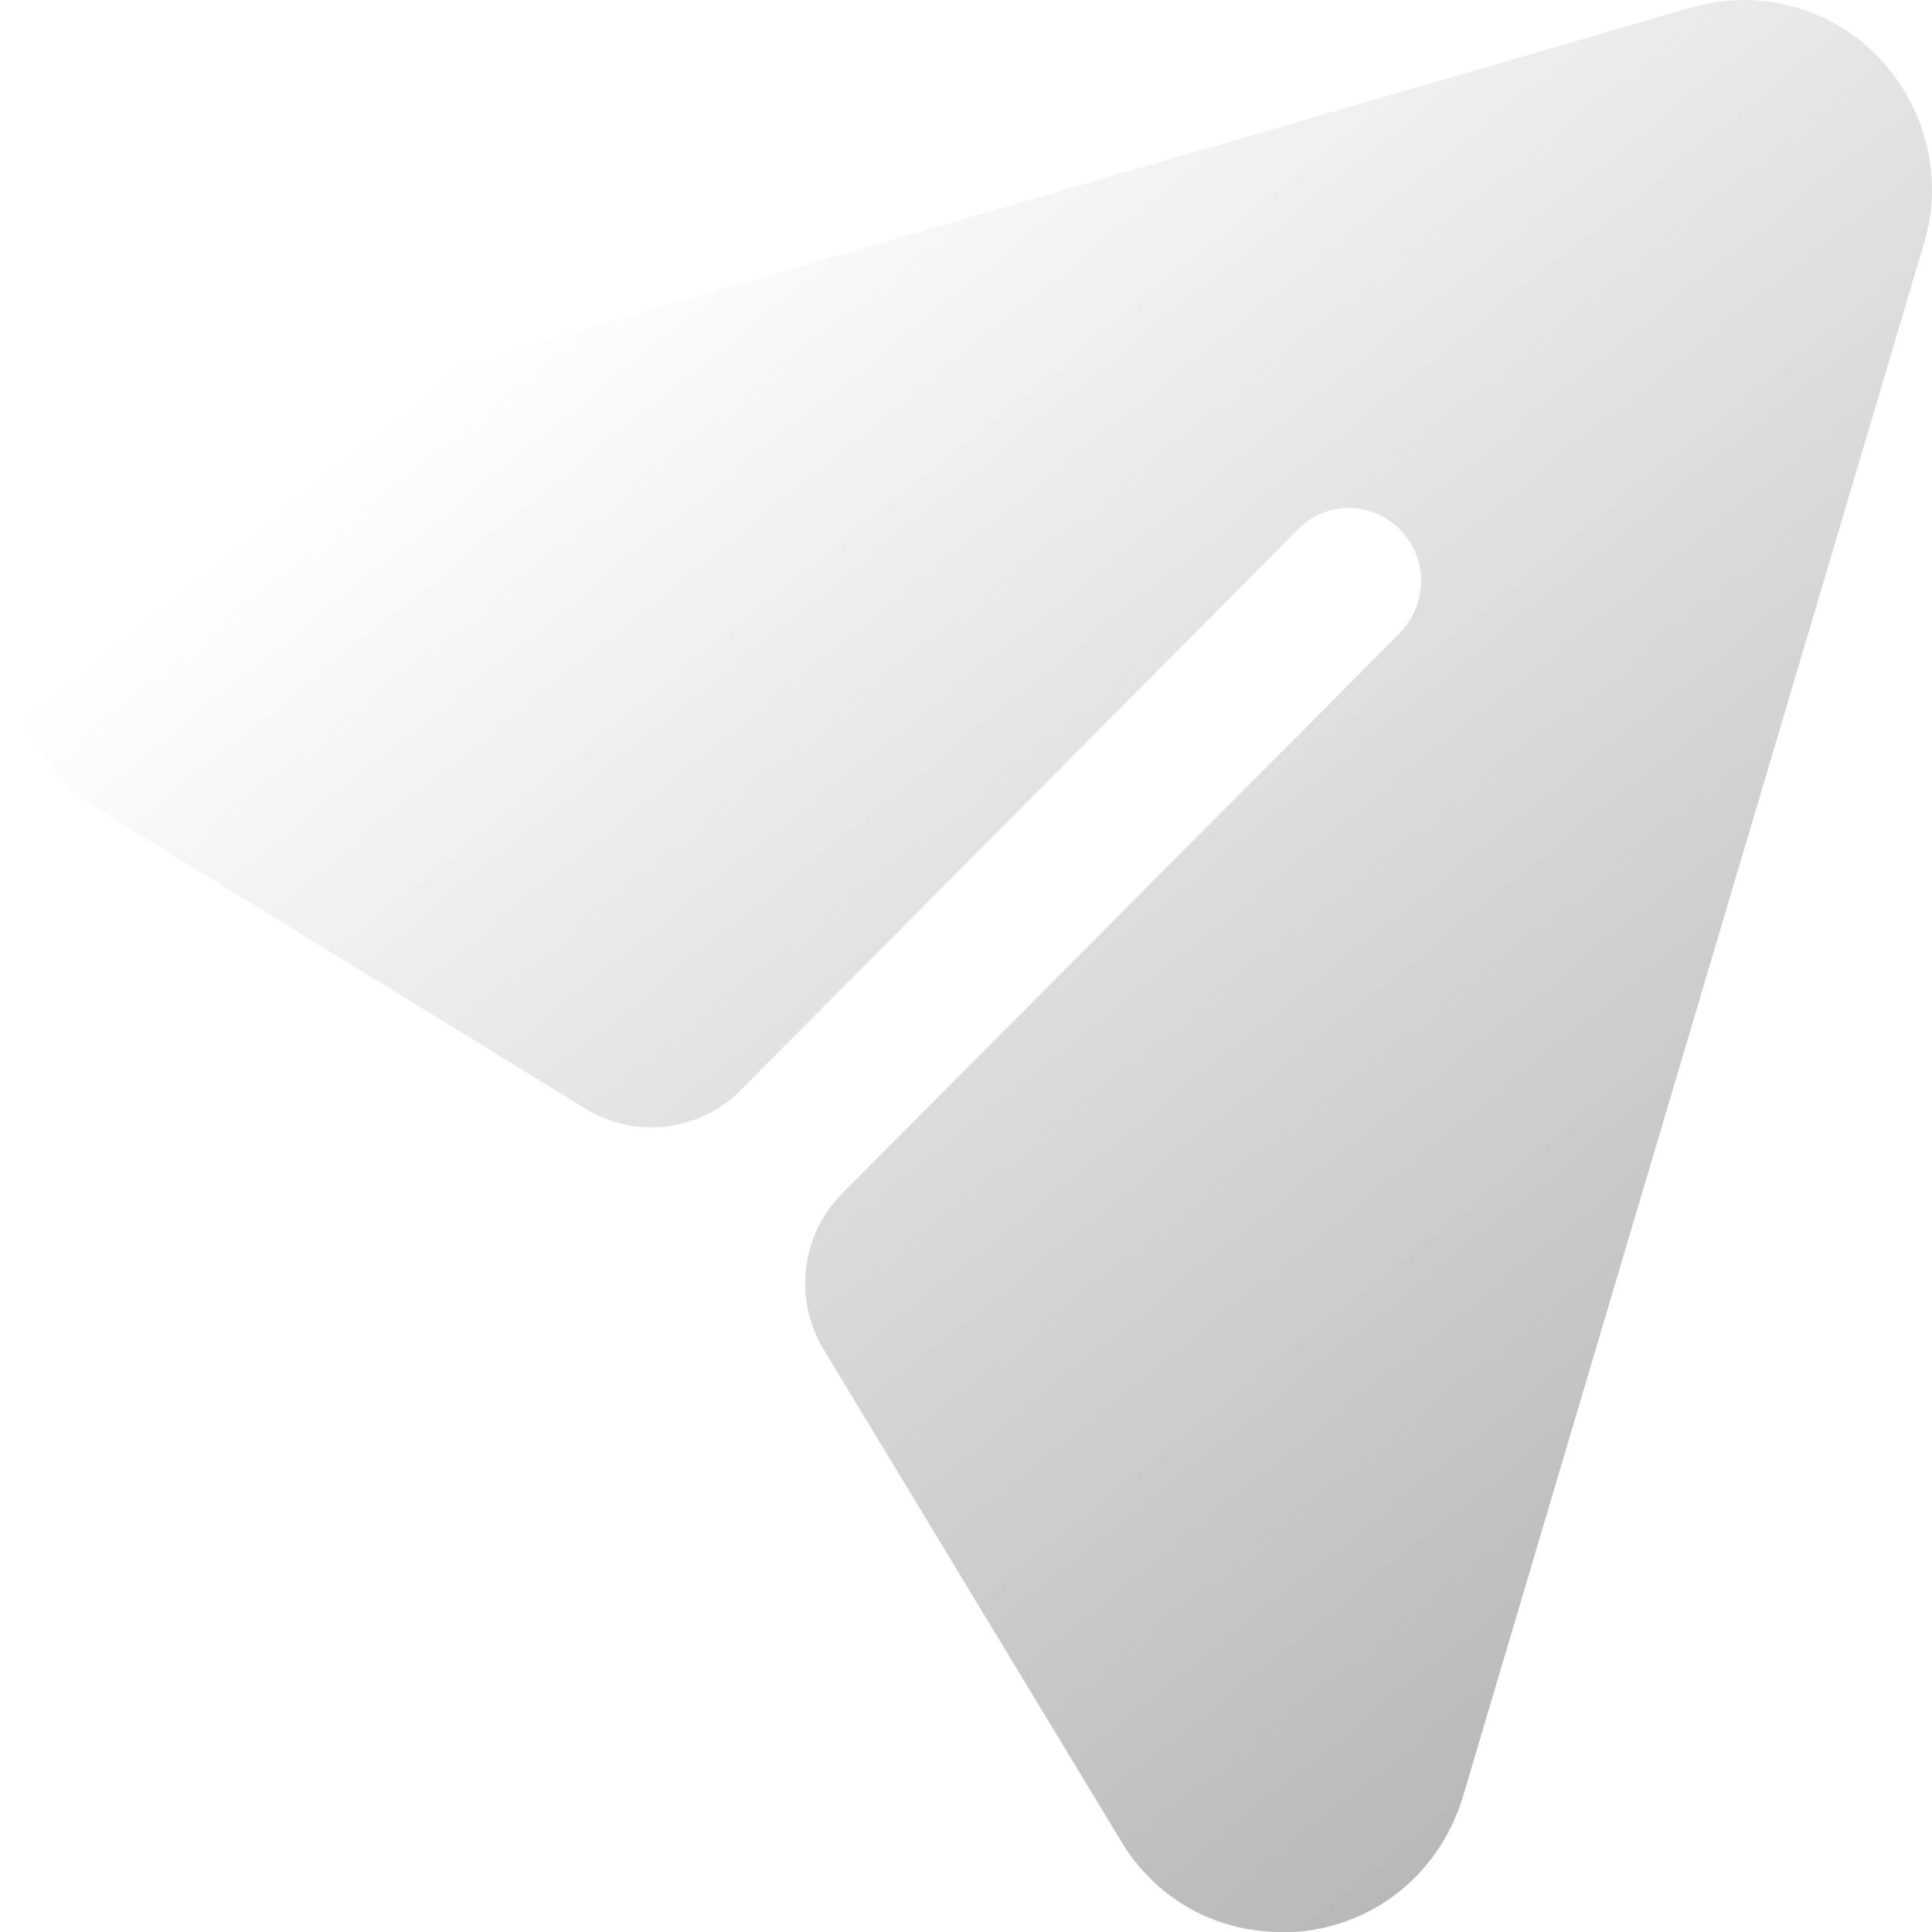
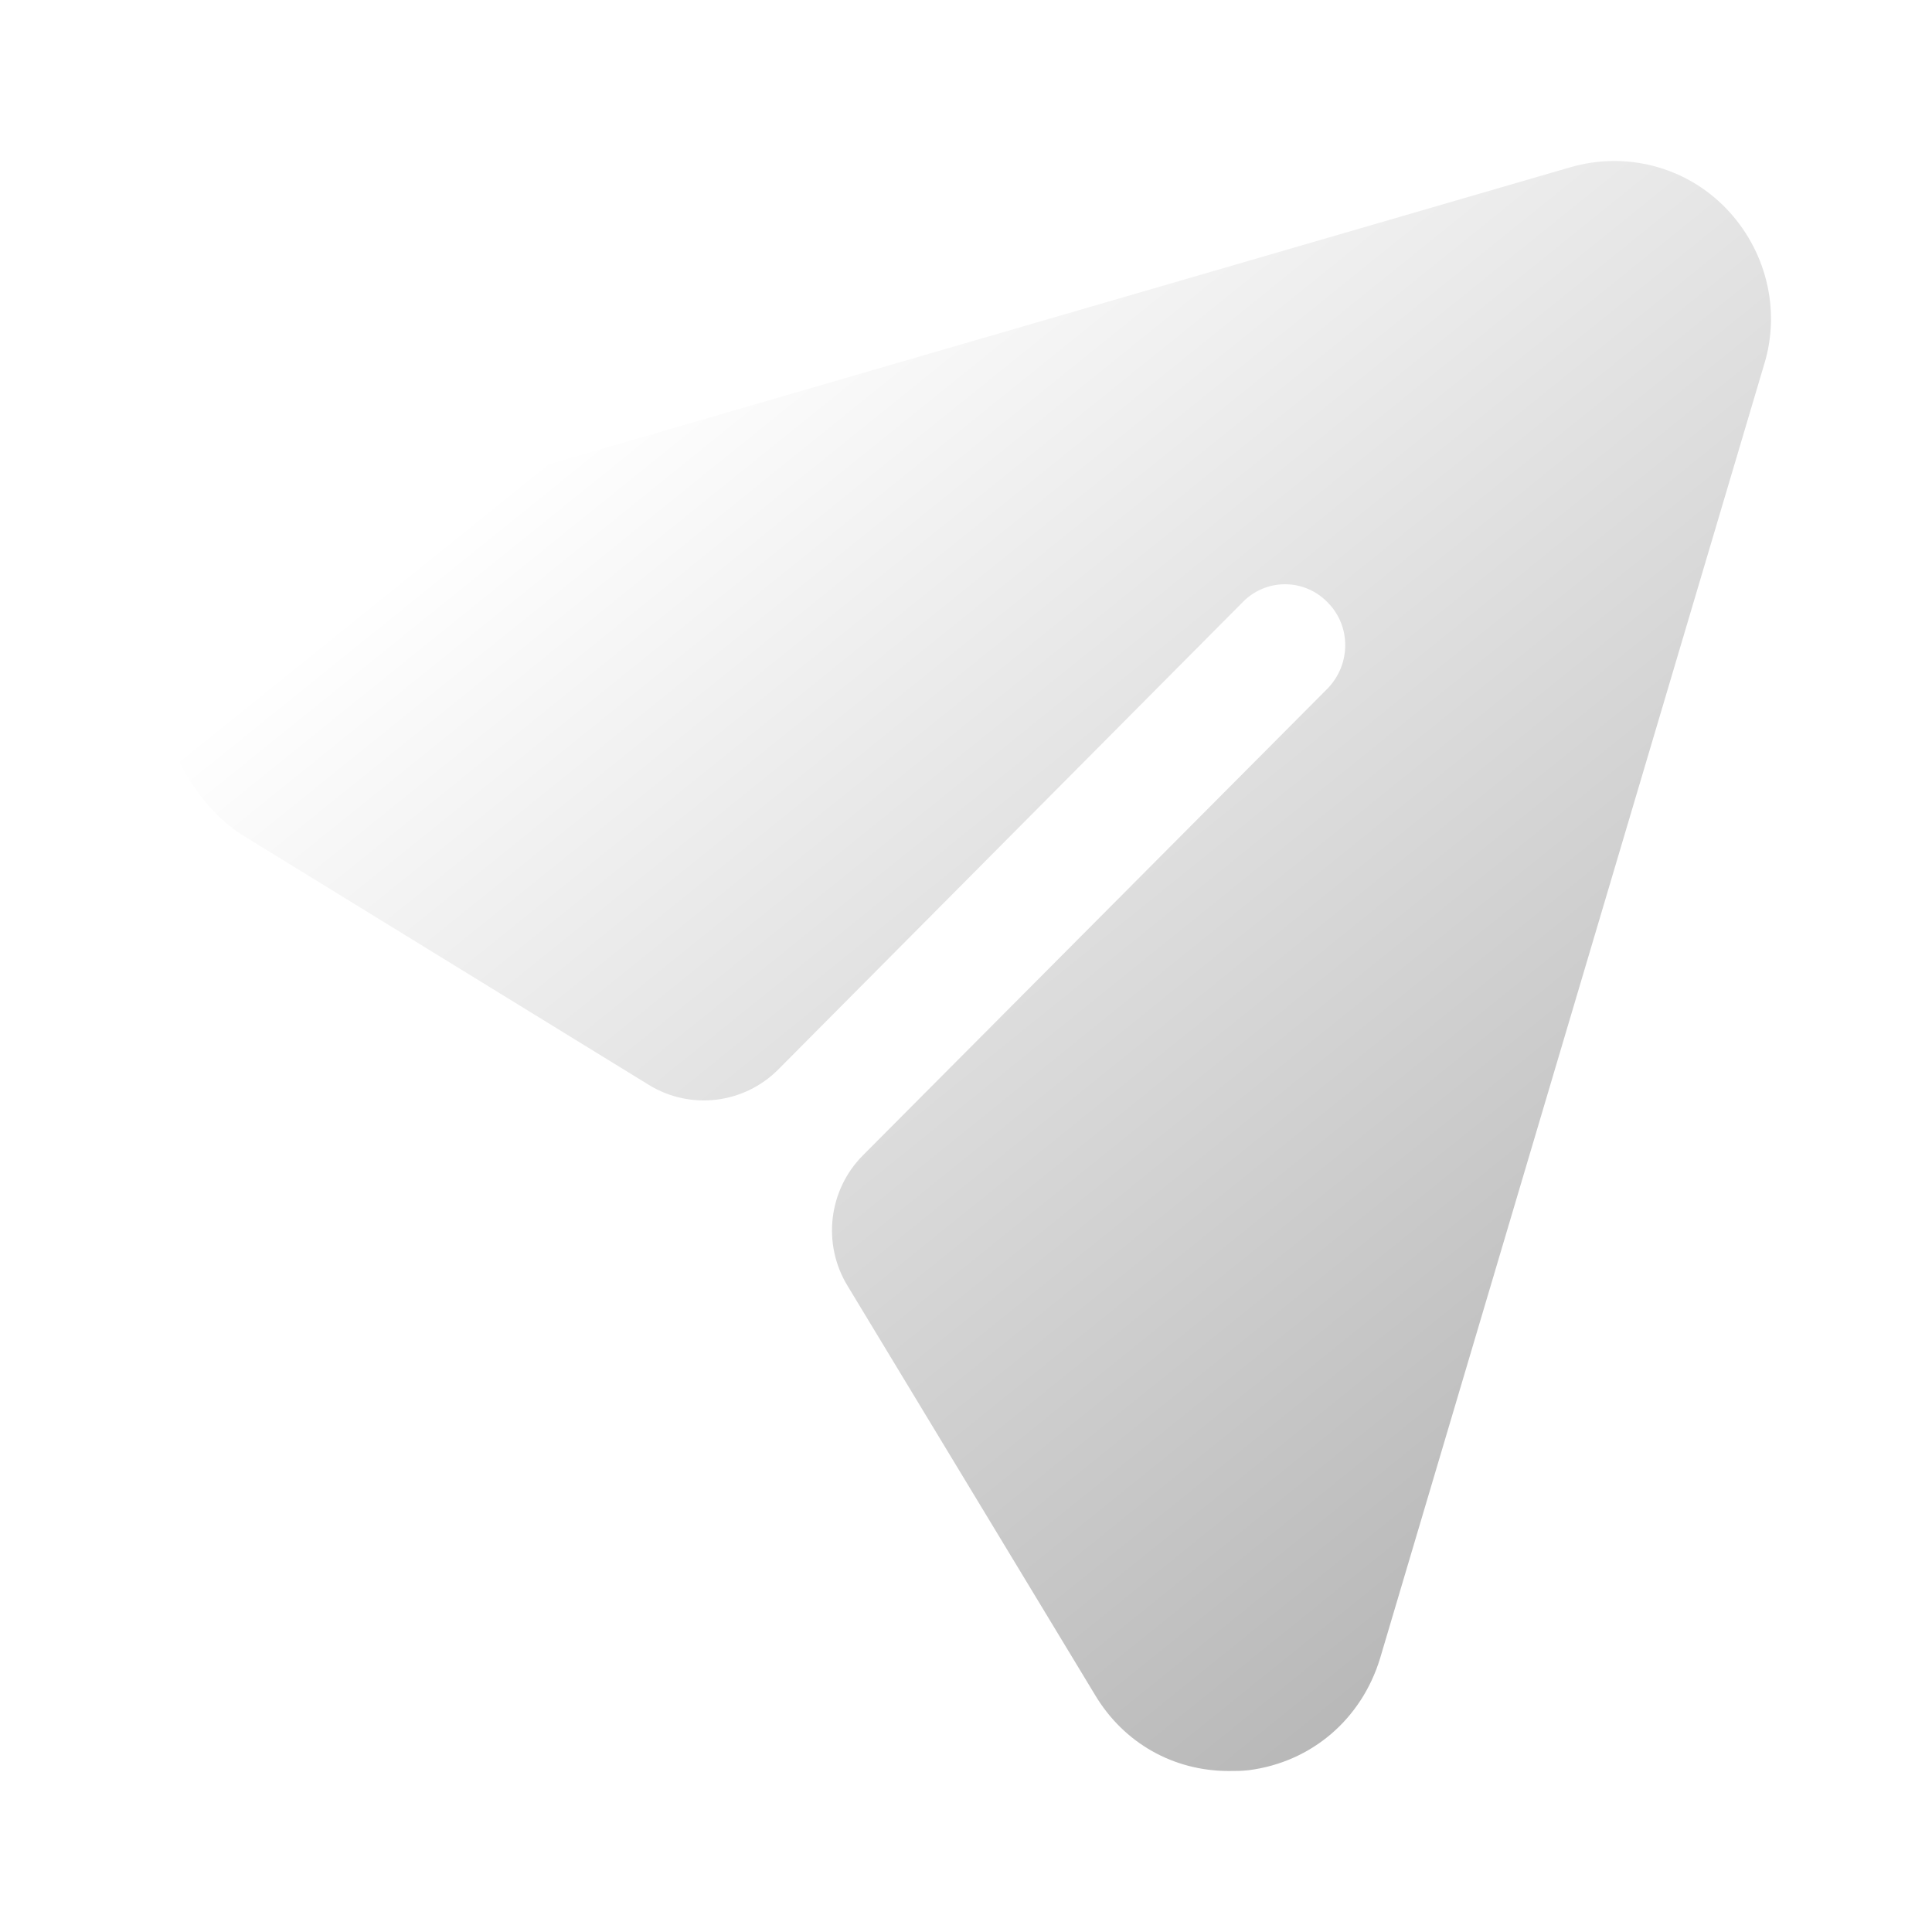
- <svg xmlns="http://www.w3.org/2000/svg" width="40" height="40" viewBox="0 0 40 40" fill="none">
-   <path d="M38.871 1.164C37.87 0.137 36.39 -0.245 35.009 0.157L2.816 9.519C1.359 9.924 0.327 11.085 0.049 12.561C-0.235 14.063 0.757 15.97 2.054 16.767L12.12 22.954C13.152 23.588 14.485 23.429 15.339 22.567L26.866 10.969C27.446 10.365 28.407 10.365 28.987 10.969C29.567 11.553 29.567 12.499 28.987 13.103L17.44 24.703C16.584 25.563 16.424 26.902 17.054 27.941L23.204 38.108C23.925 39.316 25.165 40 26.526 40C26.686 40 26.866 40 27.026 39.98C28.587 39.779 29.827 38.712 30.287 37.202L39.831 5.05C40.251 3.681 39.871 2.191 38.871 1.164Z" fill="url(#paint0_linear_406_12)" />
+ <svg xmlns="http://www.w3.org/2000/svg" width="182" height="182" viewBox="0 0 182 182" fill="none">
+   <path d="M162.552 19.58C158.758 15.687 153.144 14.237 147.91 15.763L25.844 51.26C20.321 52.794 16.407 57.199 15.352 62.794C14.275 68.489 18.038 75.718 22.954 78.741L61.121 102.199C65.035 104.604 70.088 104.001 73.328 100.734L117.033 56.756C119.233 54.466 122.875 54.466 125.075 56.756C127.275 58.97 127.275 62.558 125.075 64.848L81.293 108.833C78.046 112.092 77.439 117.169 79.829 121.108L103.15 159.658C105.881 164.238 110.585 166.833 115.743 166.833C116.35 166.833 117.033 166.833 117.64 166.757C123.557 165.994 128.261 161.948 130.006 156.223L166.193 34.313C167.786 29.122 166.345 23.473 162.552 19.58Z" fill="url(#paint0_linear_803_2)" />
  <defs>
-     <linearGradient id="paint0_linear_406_12" x1="10.5" y1="6.5" x2="35.5" y2="37.5" gradientUnits="userSpaceOnUse">
+     <linearGradient id="paint0_linear_803_2" x1="54.979" y1="39.813" x2="149.771" y2="157.354" gradientUnits="userSpaceOnUse">
      <stop stop-color="white" />
      <stop offset="1" stop-color="#B3B3B3" />
    </linearGradient>
  </defs>
</svg>
